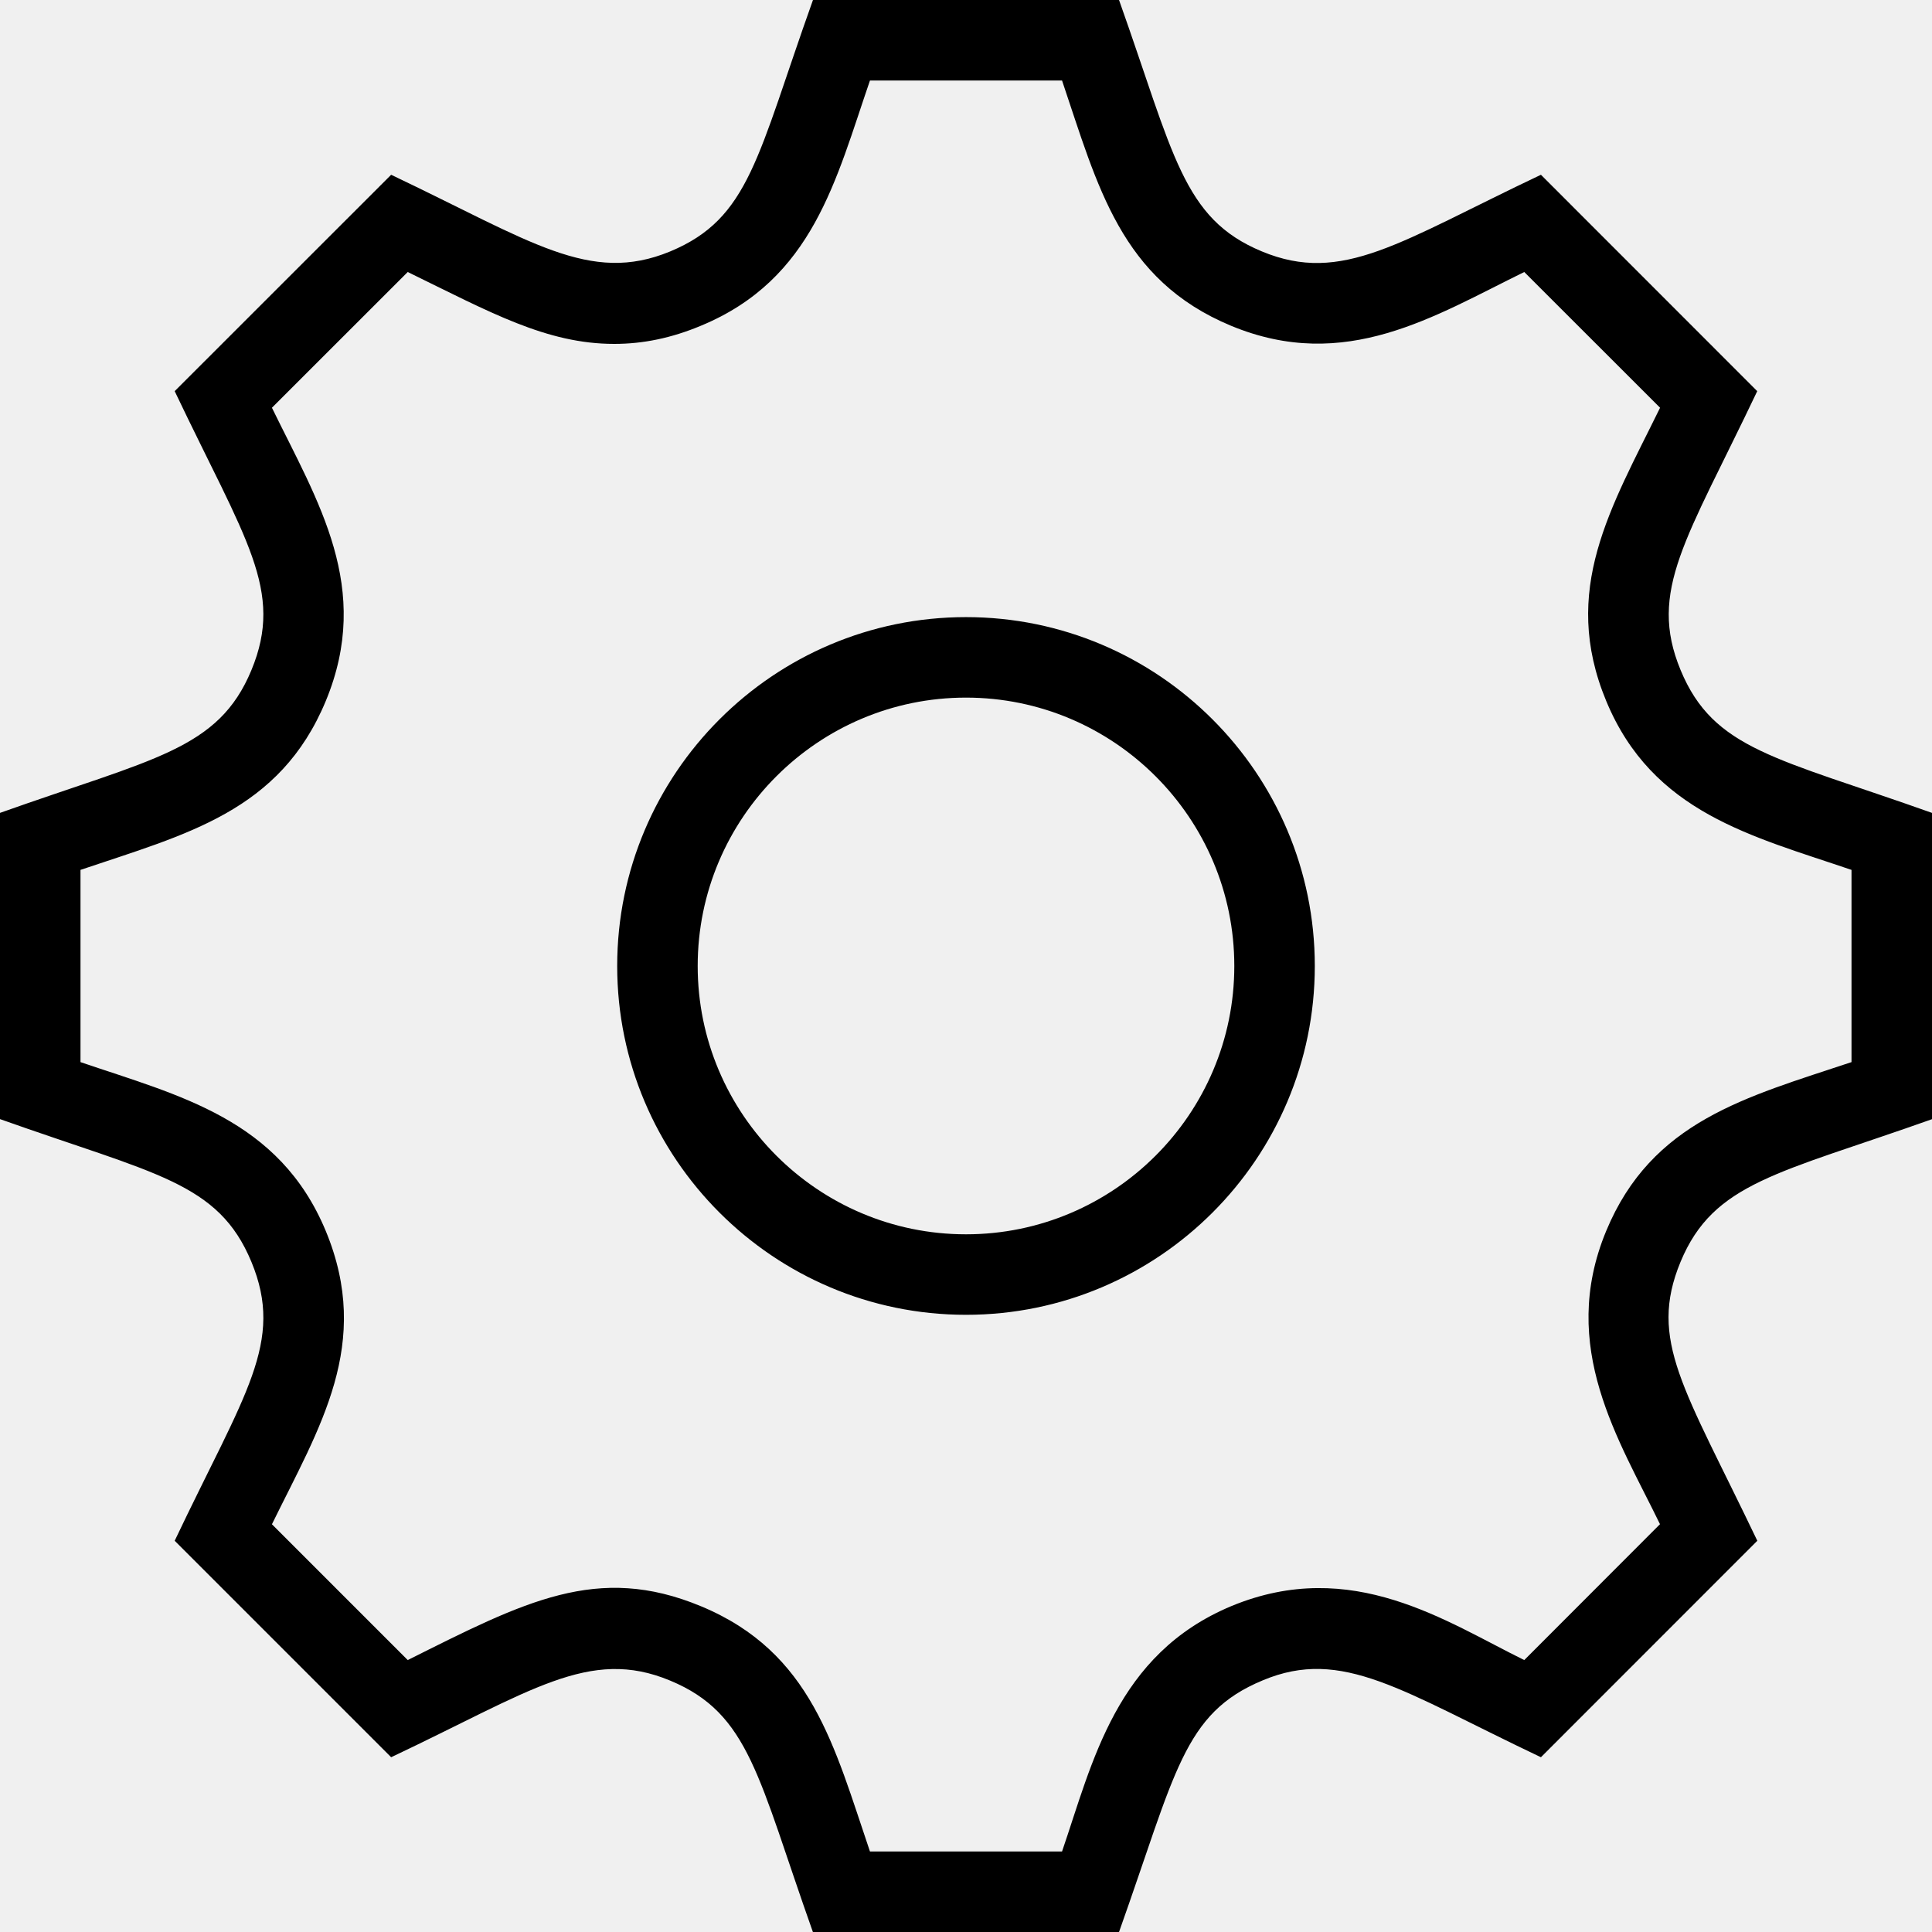
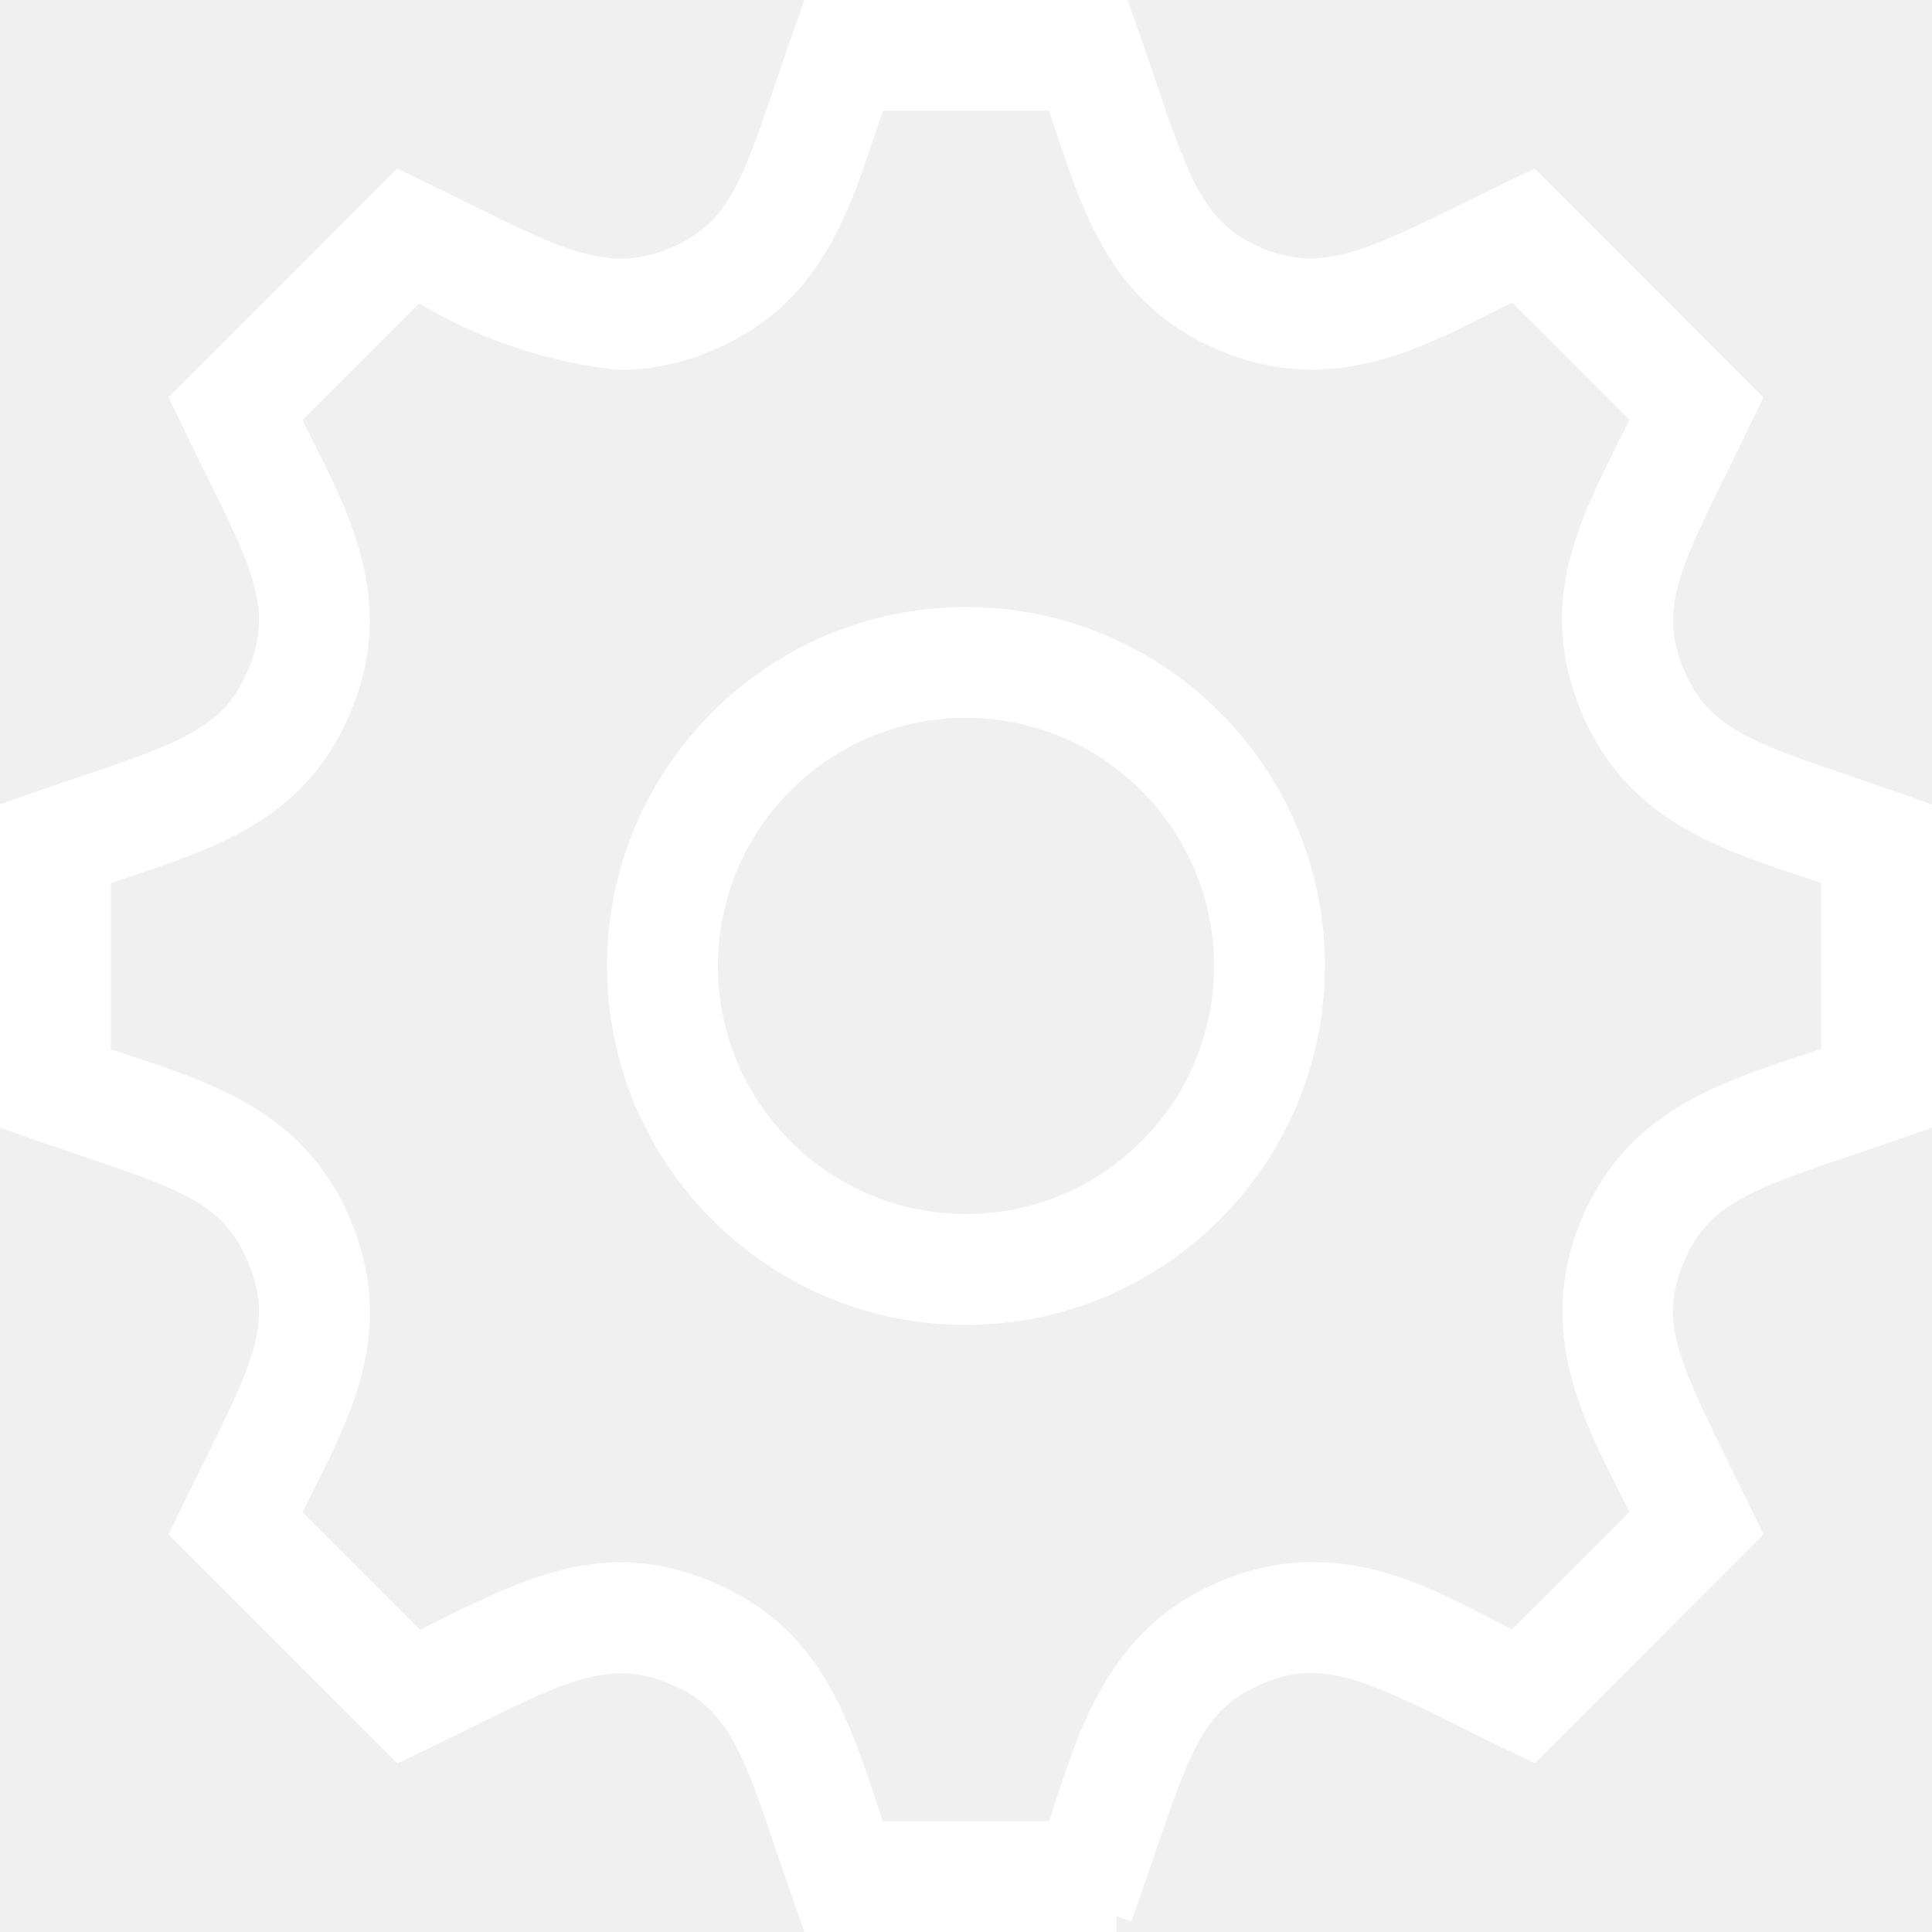
- <svg xmlns="http://www.w3.org/2000/svg" width="24" height="24" fill-rule="evenodd" clip-rule="evenodd">
-   <path d="M12 8.666c-1.838 0-3.333 1.496-3.333 3.334s1.495 3.333 3.333 3.333 3.333-1.495 3.333-3.333-1.495-3.334-3.333-3.334m0 7.667c-2.39 0-4.333-1.943-4.333-4.333s1.943-4.334 4.333-4.334 4.333 1.944 4.333 4.334c0 2.39-1.943 4.333-4.333 4.333m-1.193 6.667h2.386c.379-1.104.668-2.451 2.107-3.05 1.496-.617 2.666.196 3.635.672l1.686-1.688c-.508-1.047-1.266-2.199-.669-3.641.567-1.369 1.739-1.663 3.048-2.099v-2.388c-1.235-.421-2.471-.708-3.047-2.098-.572-1.38.057-2.395.669-3.643l-1.687-1.686c-1.117.547-2.221 1.257-3.642.668-1.374-.571-1.656-1.734-2.1-3.047h-2.386c-.424 1.231-.704 2.468-2.099 3.046-.365.153-.718.226-1.077.226-.843 0-1.539-.392-2.566-.893l-1.687 1.686c.574 1.175 1.251 2.237.669 3.643-.571 1.375-1.734 1.654-3.047 2.098v2.388c1.226.418 2.468.705 3.047 2.098.581 1.403-.075 2.432-.669 3.643l1.687 1.687c1.45-.725 2.355-1.204 3.642-.669 1.378.572 1.655 1.738 2.1 3.047m3.094 1h-3.803c-.681-1.918-.785-2.713-1.773-3.123-1.005-.419-1.731.132-3.466.952l-2.689-2.689c.873-1.837 1.367-2.465.953-3.465-.412-.991-1.192-1.087-3.123-1.773v-3.804c1.906-.678 2.712-.782 3.123-1.773.411-.991-.071-1.613-.953-3.466l2.689-2.688c1.741.828 2.466 1.365 3.465.953.992-.412 1.082-1.185 1.775-3.124h3.802c.682 1.918.788 2.714 1.774 3.123 1.001.416 1.709-.119 3.467-.952l2.687 2.688c-.878 1.847-1.361 2.477-.952 3.465.411.992 1.192 1.087 3.123 1.774v3.805c-1.906.677-2.713.782-3.124 1.773-.403.975.044 1.561.954 3.464l-2.688 2.689c-1.728-.82-2.467-1.37-3.456-.955-.988.41-1.08 1.146-1.785 3.126" />
+ <svg xmlns="http://www.w3.org/2000/svg" width="24.4" height="24.4" viewBox="0 0 24.4 24.4">
+   <path id="iconmonstr-gear-thin" d="M12,8.666A3.333,3.333,0,1,0,15.333,12,3.337,3.337,0,0,0,12,8.666m0,7.667A4.333,4.333,0,1,1,16.333,12,4.337,4.337,0,0,1,12,16.333M10.807,23h2.386c.379-1.1.668-2.451,2.107-3.05,1.5-.617,2.666.2,3.635.672l1.686-1.688c-.508-1.047-1.266-2.2-.669-3.641.567-1.369,1.739-1.663,3.048-2.1V10.806c-1.235-.421-2.471-.708-3.047-2.1s.057-2.4.669-3.643L18.935,3.379c-1.117.547-2.221,1.257-3.642.668-1.374-.571-1.656-1.734-2.1-3.047H10.807c-.424,1.231-.7,2.468-2.1,3.046a2.744,2.744,0,0,1-1.077.226,5.989,5.989,0,0,1-2.566-.893L3.378,5.065C3.952,6.24,4.629,7.3,4.047,8.708c-.571,1.375-1.734,1.654-3.047,2.1v2.388c1.226.418,2.468.7,3.047,2.1s-.075,2.432-.669,3.643l1.687,1.687c1.45-.725,2.355-1.2,3.642-.669,1.378.572,1.655,1.738,2.1,3.047M13.9,24H10.1c-.681-1.918-.785-2.713-1.773-3.123-1-.419-1.731.132-3.466.952L2.17,19.14c.873-1.837,1.367-2.465.953-3.465S1.931,14.588,0,13.9V10.1c1.906-.678,2.712-.782,3.123-1.773S3.052,6.712,2.17,4.859L4.859,2.171C6.6,3,7.325,3.536,8.324,3.124S9.406,1.939,10.1,0h3.8c.682,1.918.788,2.714,1.774,3.123S17.384,3,19.142,2.171l2.687,2.688c-.878,1.847-1.361,2.477-.952,3.465S22.069,9.411,24,10.1v3.8c-1.906.677-2.713.782-3.124,1.773-.4.975.044,1.561.954,3.464l-2.688,2.689c-1.728-.82-2.467-1.37-3.456-.955S14.606,22.02,13.9,24" transform="translate(0.2 0.2)" fill="#fff" stroke="#fff" stroke-width="0.4" fill-rule="evenodd" />
</svg>
